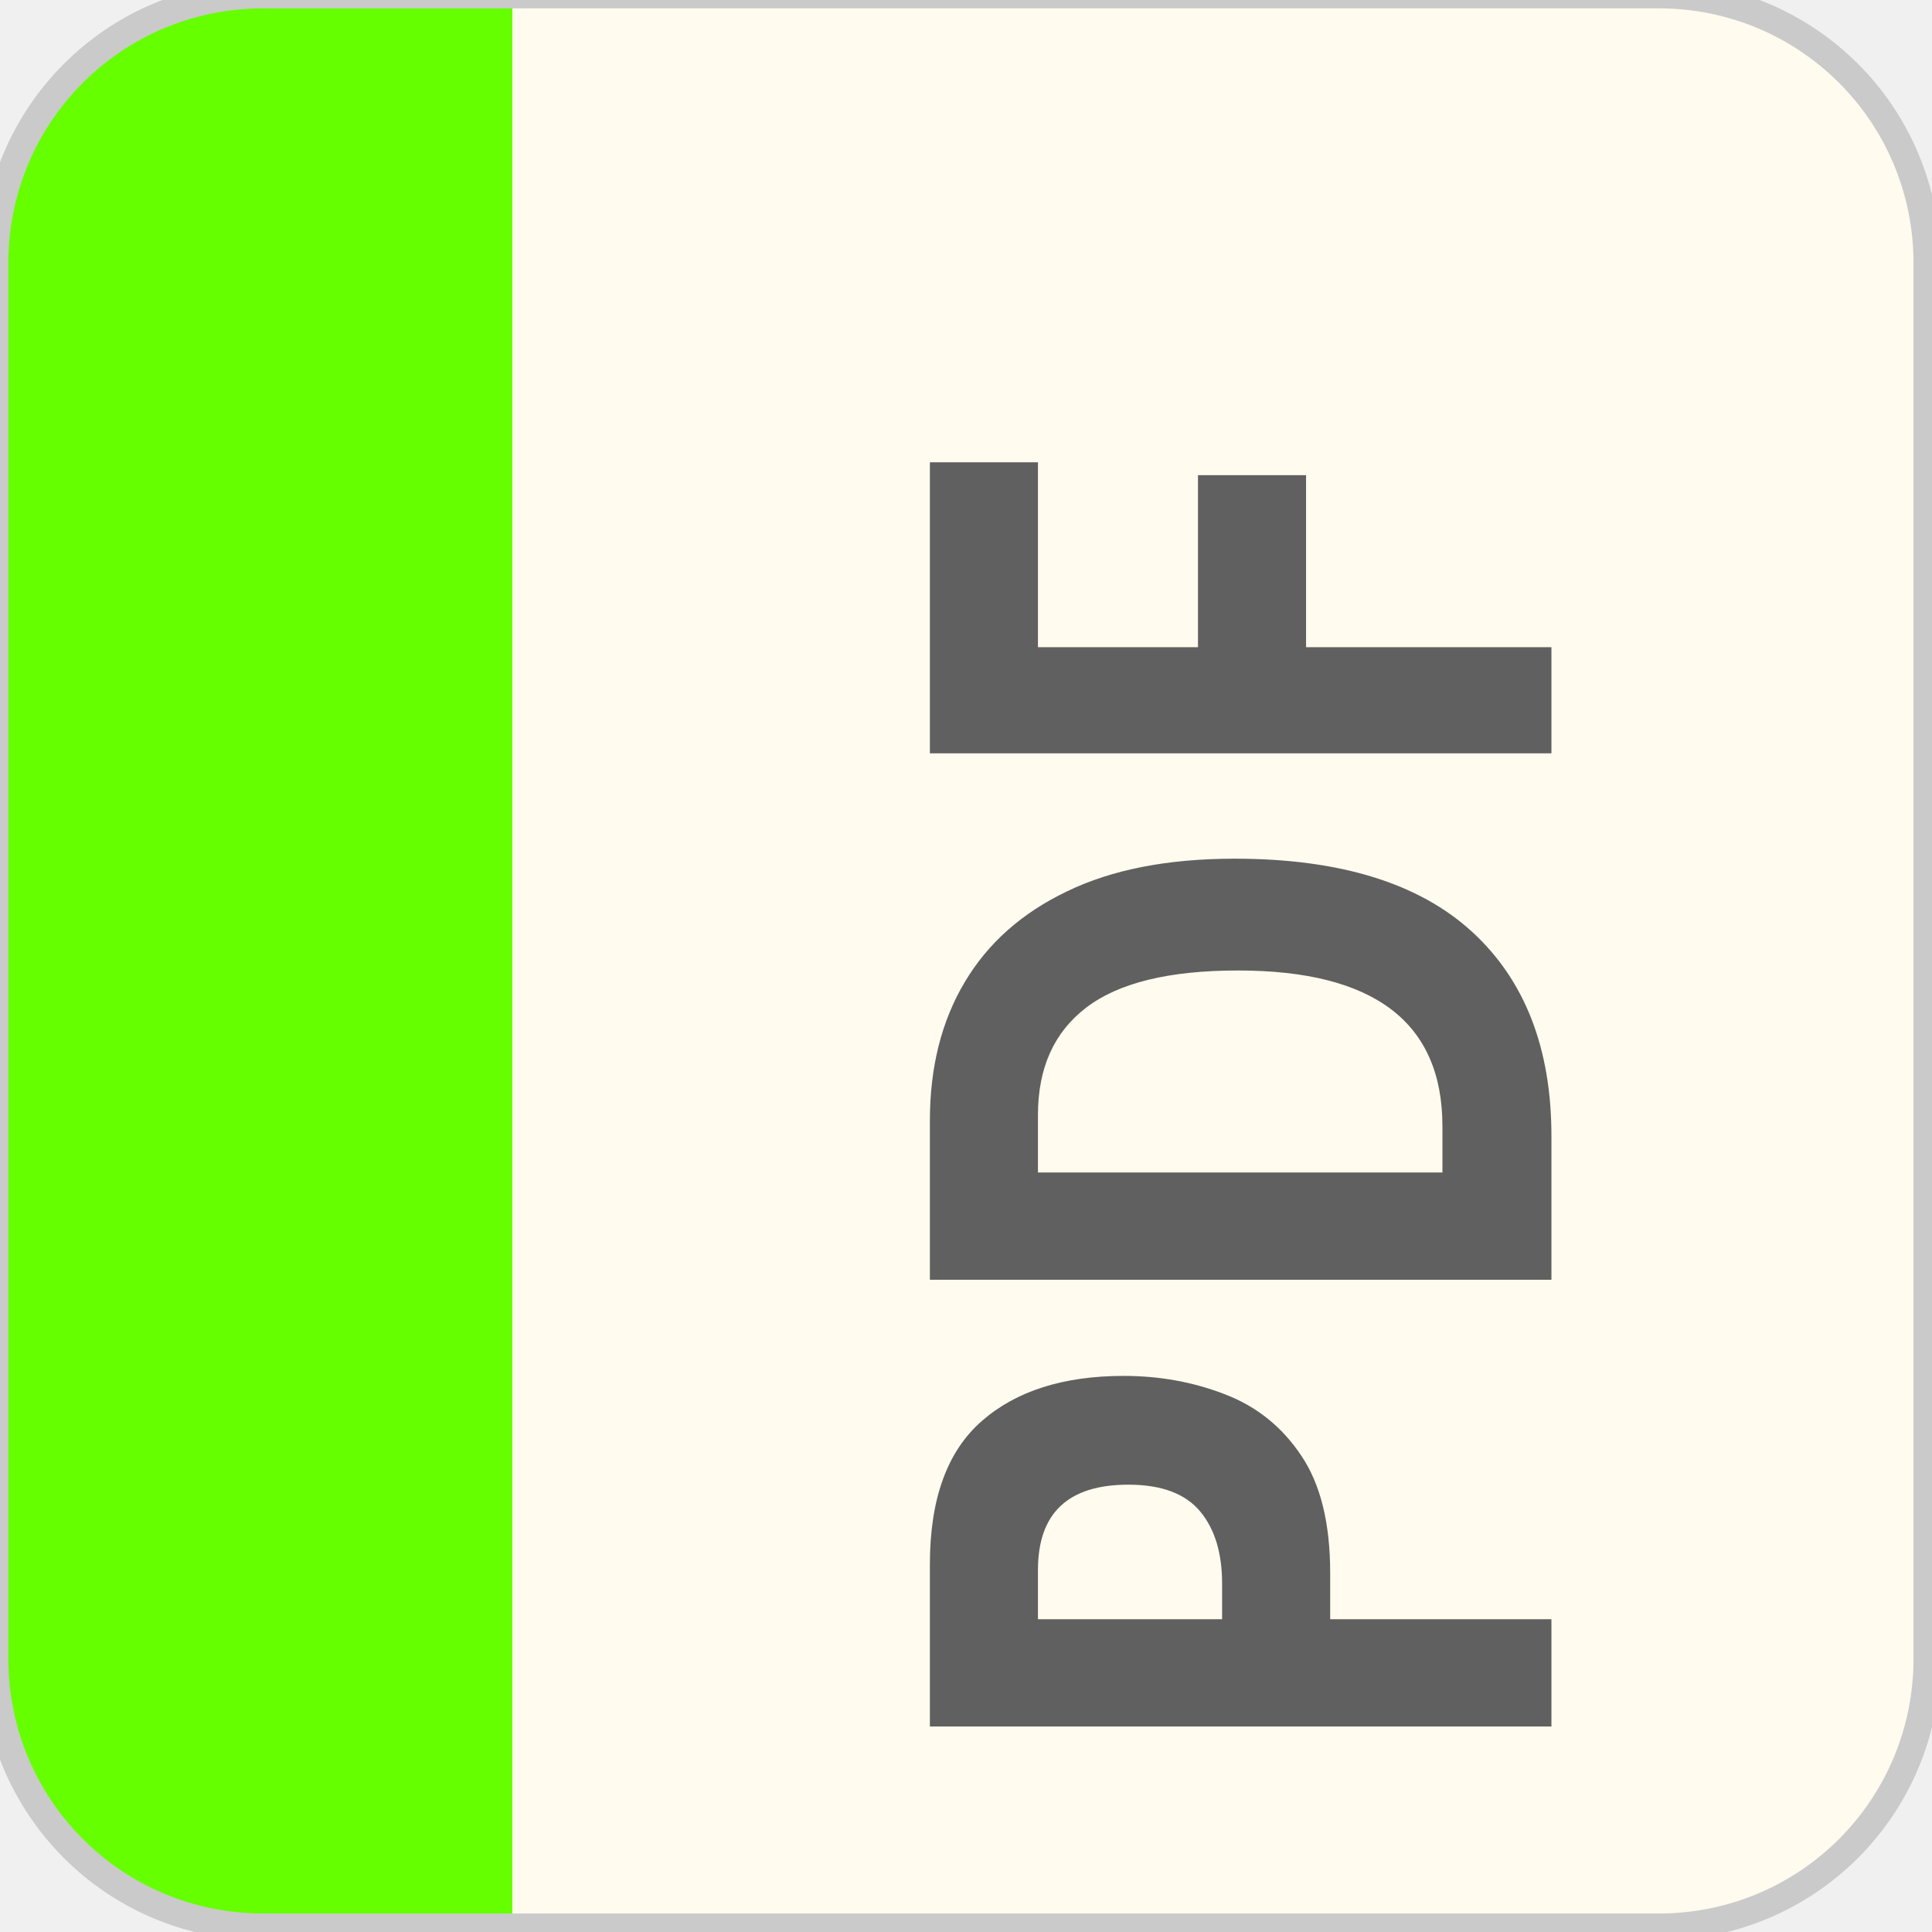
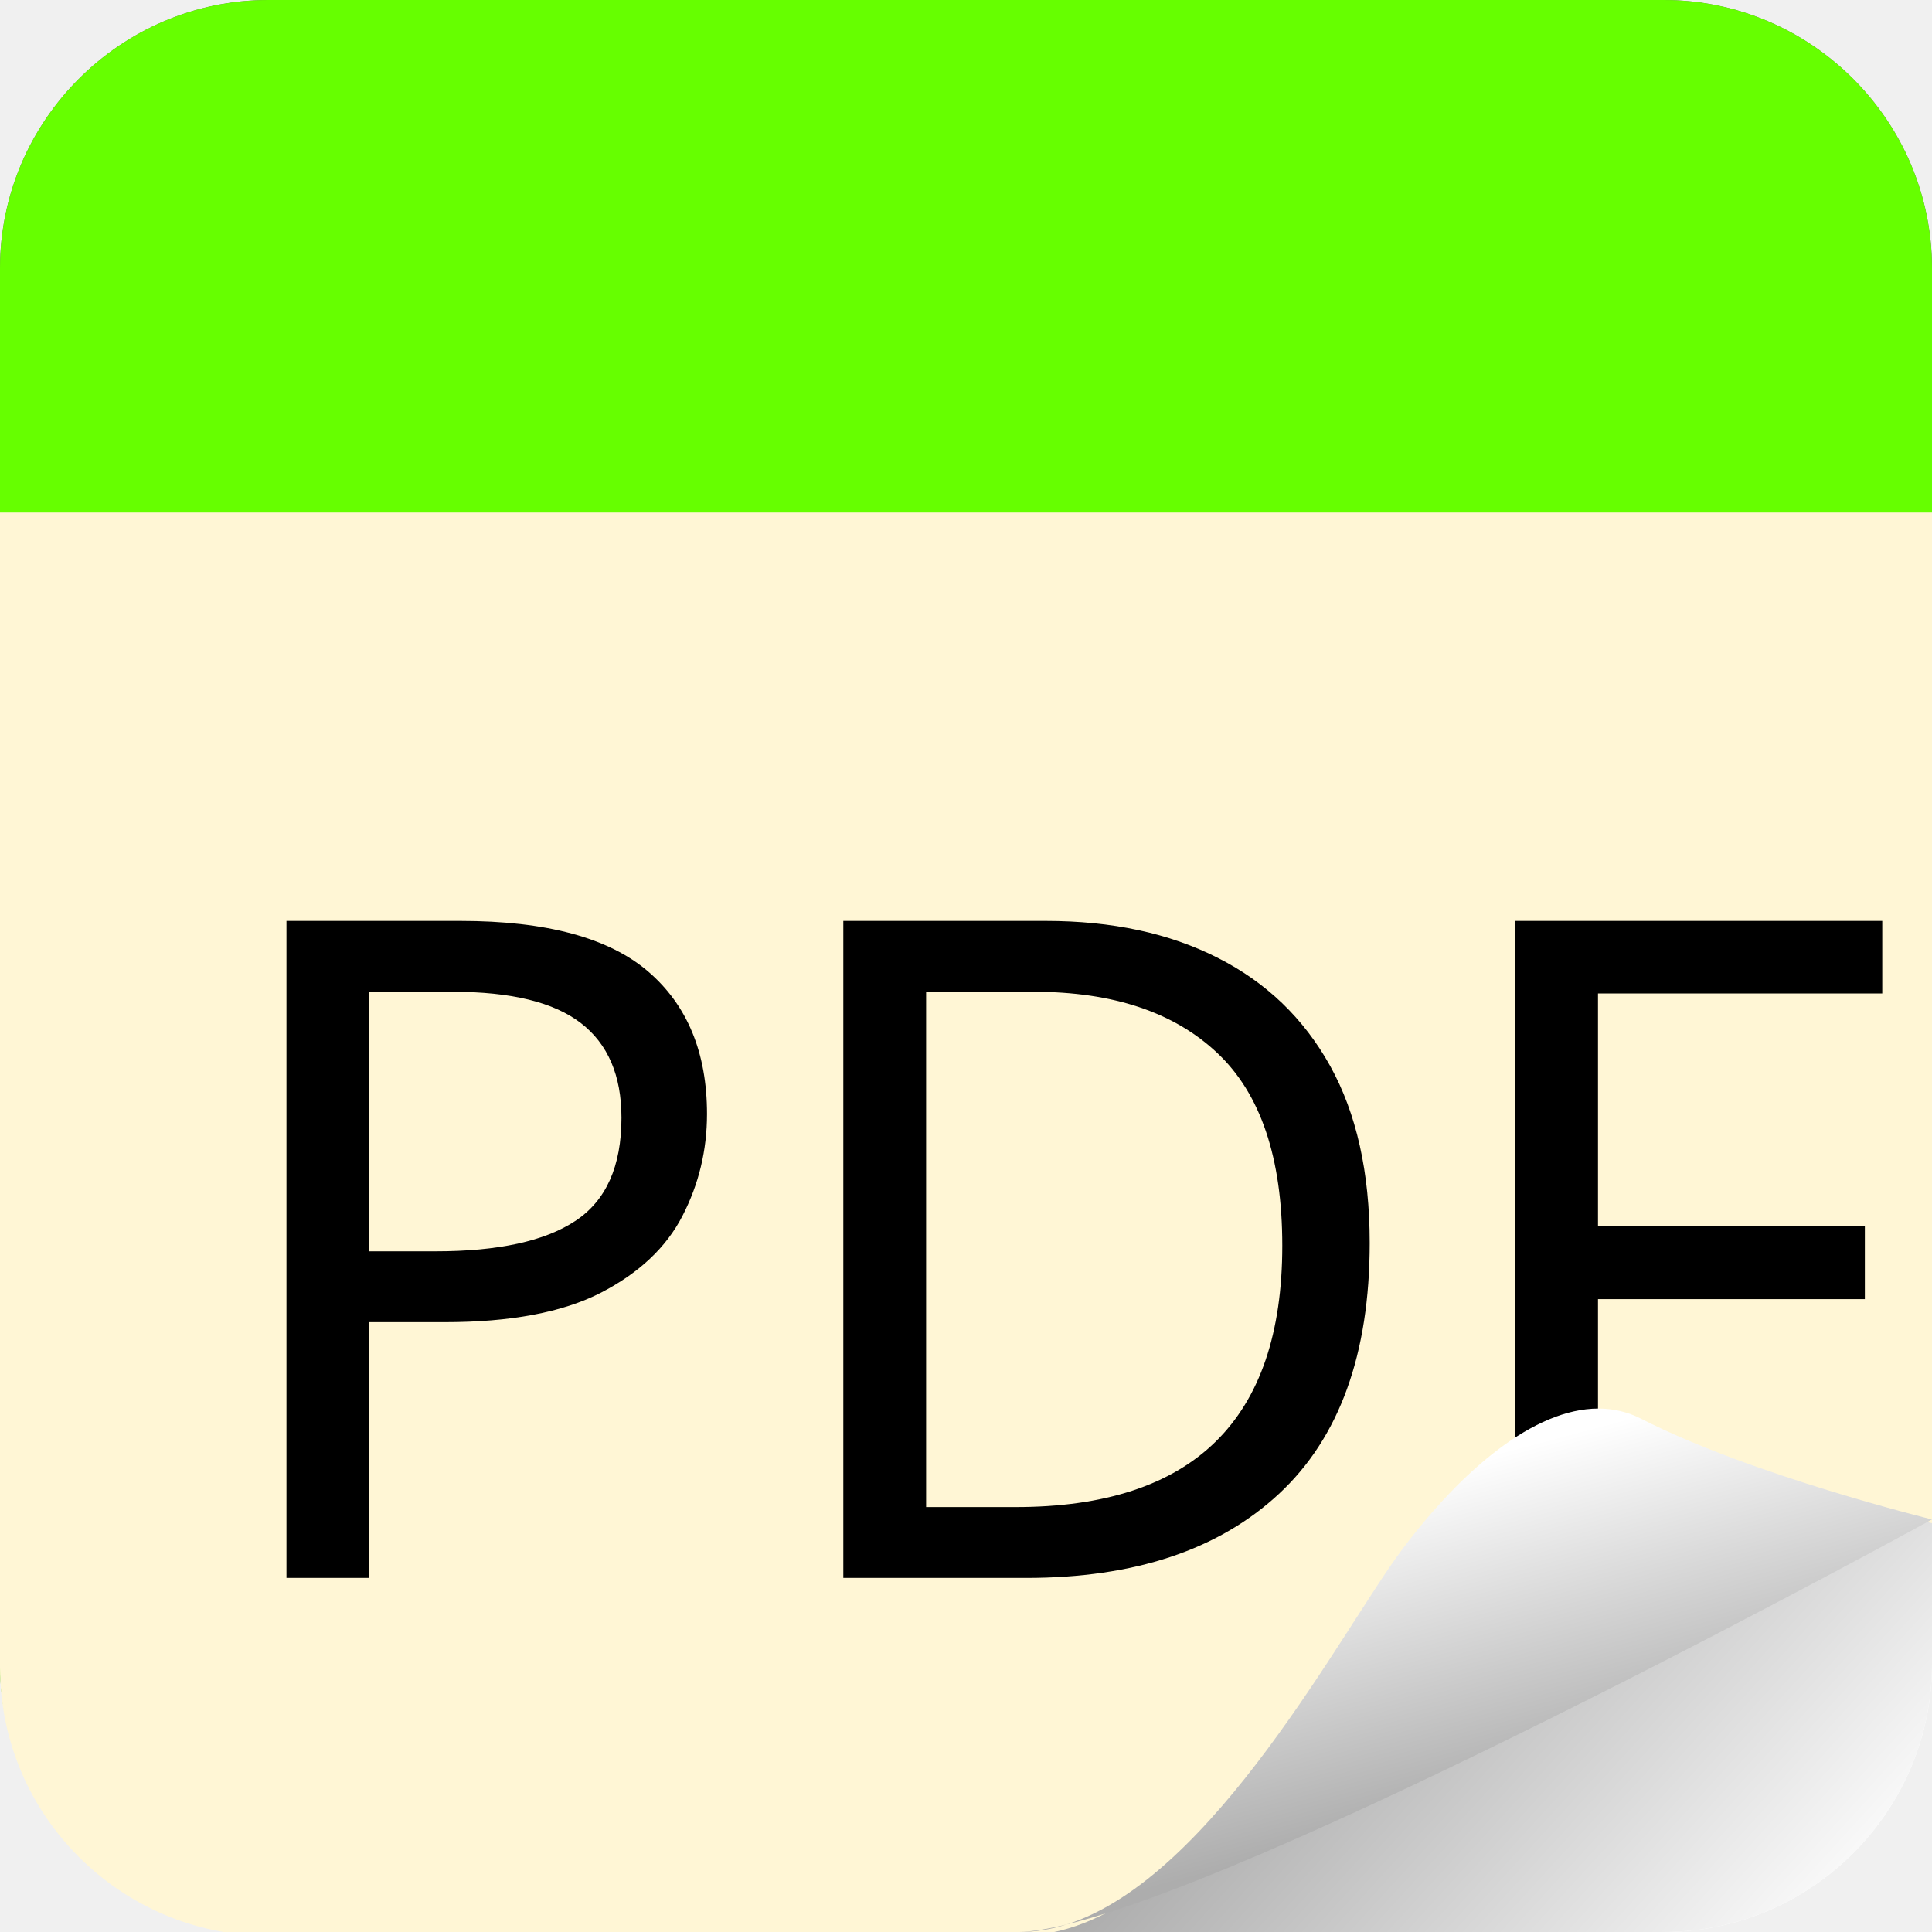
- <svg xmlns="http://www.w3.org/2000/svg" xmlns:xlink="http://www.w3.org/1999/xlink" width="72px" height="72px" id="svg2985" version="1.1">
-   <defs id="defs2987">
-     <linearGradient xlink:href="#linearGradient4793" id="linearGradient4819" x1="72.049" y1="0.153" x2="72.049" y2="143.452" gradientUnits="userSpaceOnUse" gradientTransform="translate(0.3535534,908.612)" />
-     <linearGradient id="linearGradient4793">
-       <stop style="stop-color:#0092f6;stop-opacity:1;" offset="0" id="stop4795" />
-       <stop style="stop-color:#003380;stop-opacity:1;" offset="1" id="stop4797" />
+ <svg xmlns="http://www.w3.org/2000/svg" xmlns:xlink="http://www.w3.org/1999/xlink" id="svg4116" version="1.1" width="180" height="180" xml:space="preserve">
+   <defs id="defs4120">
+     <clipPath clipPathUnits="userSpaceOnUse" id="clipPath4130">
+       <path d="M 0,144 144,144 144,0 0,0 0,144 z" id="path4132" />
+     </clipPath>
+     <linearGradient x1="0" y1="0" x2="1" y2="0" gradientUnits="userSpaceOnUse" gradientTransform="matrix(59.33293,-53.99997,-53.99997,-59.33292,84.9541,60.20996)" spreadMethod="pad" id="linearGradient4150">
+       <stop style="stop-opacity:1;stop-color:#666666" offset="0" id="stop4152" />
+       <stop style="stop-opacity:1;stop-color:#ffffff" offset="1" id="stop4154" />
    </linearGradient>
-     <linearGradient xlink:href="#linearGradient4867" id="linearGradient4865" x1="72.832" y1="2.356" x2="72.832" y2="72.436" gradientUnits="userSpaceOnUse" />
-     <linearGradient id="linearGradient4867">
-       <stop id="stop4869" offset="0" style="stop-color:#ffffff;stop-opacity:0.471;" />
-       <stop id="stop4871" offset="1" style="stop-color:#ffffff;stop-opacity:0.078;" />
+     <linearGradient x1="0" y1="0" x2="1" y2="0" gradientUnits="userSpaceOnUse" gradientTransform="matrix(0,144,144,0,72,0)" spreadMethod="pad" id="linearGradient4170">
+       <stop style="stop-opacity:1;stop-color:#0071bc" offset="0" id="stop4172" />
+       <stop style="stop-opacity:1;stop-color:#29abe2" offset="1" id="stop4174" />
    </linearGradient>
-     <linearGradient y2="72.436" x2="72.832" y1="2.356" x1="72.832" gradientUnits="userSpaceOnUse" id="linearGradient4906" xlink:href="#linearGradient4867" gradientTransform="matrix(0.5,0,0,0.5,-3.2727273e-6,-0.05752873)" />
+     <clipPath clipPathUnits="userSpaceOnUse" id="clipPath4182">
+       <path d="M 20,144 C 9,144 0,135 0,124 L 0,124 0,20 C 0,9 9,0 20,0 l 0,0 56.001,0 c 13.083,0 23.58,22.054 28.499,28.5 l 0,0 c 5.5,7.208 12.406,12.561 17.833,9.749 l 0,0 C 130.269,34.137 144,30.75 144,30.75 l 0,0 0,93.25 c 0,11 -9,20 -20,20 l 0,0 -104,0 z" id="path4184" />
+     </clipPath>
+     <linearGradient x1="0" y1="0" x2="1" y2="0" gradientUnits="userSpaceOnUse" gradientTransform="matrix(-28.83163,61.17938,61.17938,28.83163,101.2998,9.828125)" spreadMethod="pad" id="linearGradient4194">
+       <stop style="stop-opacity:0.5;stop-color:#ffffff" offset="0" id="stop4196" />
+       <stop style="stop-opacity:0;stop-color:#ffffff" offset="1" id="stop4198" />
+     </linearGradient>
+     <mask maskUnits="userSpaceOnUse" x="0" y="0" width="1" height="1" id="mask4200">
+       <g id="g4202">
+         <g id="g4204">
+           <g id="g4206">
+             <g id="g4208">
+               <path d="m -32768,32767 65535,0 0,-65534 -65535,0 0,65534 z" style="fill:url(#linearGradient4194);stroke:none" id="path4210" />
+             </g>
+           </g>
+         </g>
+       </g>
+     </mask>
+     <linearGradient x1="0" y1="0" x2="1" y2="0" gradientUnits="userSpaceOnUse" gradientTransform="matrix(-28.83163,61.17938,61.17938,28.83163,101.2998,9.828125)" spreadMethod="pad" id="linearGradient4216">
+       <stop style="stop-opacity:1;stop-color:#000000" offset="0" id="stop4218" />
+       <stop style="stop-opacity:1;stop-color:#000000" offset="1" id="stop4220" />
+     </linearGradient>
+     <linearGradient x1="0" y1="0" x2="1" y2="0" gradientUnits="userSpaceOnUse" gradientTransform="matrix(6.370071,-24.065,-24.065,-6.370071,105.0557,34.05664)" spreadMethod="pad" id="linearGradient4236">
+       <stop style="stop-opacity:1;stop-color:#ffffff" offset="0" id="stop4238" />
+       <stop style="stop-opacity:1;stop-color:#adadad" offset="1" id="stop4240" />
+     </linearGradient>
+     <linearGradient xlink:href="#linearGradient4216" id="linearGradient4258" gradientUnits="userSpaceOnUse" gradientTransform="matrix(-28.83163,61.17938,61.17938,28.83163,101.2998,9.828125)" spreadMethod="pad" x1="0" y1="0" x2="1" y2="0" />
+     <clipPath clipPathUnits="userSpaceOnUse" id="clipPath4801">
+       <rect ry="3.414" rx="3.277" transform="scale(1,-1)" y="-106.081" x="-12.575" height="112.508" width="174.367" id="rect4803" style="opacity:0.295;fill:#f4e3d7;fill-opacity:1;stroke:#cacaca;stroke-width:0.863;stroke-miterlimit:4;stroke-opacity:1;stroke-dasharray:none" />
+     </clipPath>
  </defs>
-   <g id="layer1" style="display:inline">
-     <rect ry="10" rx="10" y="-3.1098141e-05" x="-9.6695295e-08" height="72" width="72" id="rect3770" style="fill:#fffbee;fill-opacity:1;stroke:none;stroke-width:0.5;stroke-miterlimit:4;stroke-opacity:1;stroke-dasharray:none" />
-     <path style="fill:#66ff00;fill-opacity:1;stroke:none;opacity:1;stroke-opacity:1;stroke-width:0.5;stroke-miterlimit:4;stroke-dasharray:none" d="M 10 0 C 4.46 0 0 4.46 0 10 L 0 62 C 0 67.54 4.46 72 10 72 L 19.094 72 L 19.094 0 L 10 0 z " id="rect4803" />
-     <path style="fill:none;stroke:#cacaca;stroke-width:1;stroke-miterlimit:4;stroke-opacity:1;stroke-dasharray:none" d="m 9.811,-0.189 52,0 c 5.54,0 10,4.46 10,10 l 0,52 c 0,5.54 -4.46,10 -10,10 l -52,0 c -5.54,0 -10,-4.46 -10,-10 l 0,-52 c 0,-5.54 4.46,-10 10,-10 z" id="rect3773" />
-     <text xml:space="preserve" style="font-size:29.328px;font-style:normal;font-variant:normal;font-weight:800;font-stretch:normal;text-align:start;line-height:125%;letter-spacing:0px;word-spacing:0px;writing-mode:lr-tb;text-anchor:start;fill:#606060;fill-opacity:1;stroke:none;font-family:'ヒラギノ角ゴ Std';-inkscape-font-specification:'ヒラギノ角ゴ Std Ultra-Bold'" x="-73.821" y="52.261" id="text3776" transform="matrix(0,-0.9039133,1.106301,0,0,0)">
-       <tspan x="-73.821" y="52.261" id="tspan3780">PDF</tspan>
+   <g id="g4124" transform="matrix(1.25,0,0,-1.25,0,180)">
+     <g id="g4126">
+       <g id="g4128" clip-path="url(#clipPath4130)">
+         <g id="g4134" transform="translate(144,20)">
+           <path d="m 0,0 c 0,-11 -9,-20 -20,-20 l -104,0 c -11,0 -20,9 -20,20 l 0,104 c 0,11 9,20 20,20 l 104,0 c 11,0 20,-9 20,-20 L 0,0 z" style="fill:#ffffff;fill-opacity:1;fill-rule:nonzero;stroke:none" id="path4136" />
+         </g>
+       </g>
+     </g>
+     <g id="g4138">
+       <g id="g4140">
+         <g id="g4146">
+           <g id="g4148">
+             <path d="M 20,144 C 9,144 0,135 0,124 L 0,124 0,20 C 0,9 9,0 20,0 l 0,0 104,0 c 11,0 20,9 20,20 l 0,0 0,104 c 0,11 -9,20 -20,20 l 0,0 -104,0 z" style="fill:url(#linearGradient4150);stroke:none" id="path4156" />
+           </g>
+         </g>
+       </g>
+     </g>
+     <g id="g4158" style="fill:#66ff00">
+       <g id="g4160" style="fill:#66ff00">
+         <g id="g4166" style="fill:#66ff00">
+           <g id="g4168" style="fill:#66ff00">
+             <path d="M 20,144 C 9,144 0,135 0,124 L 0,124 0,20 C 0,9 9,0 20,0 l 0,0 56.001,0 c 13.083,0 24.001,21.753 28.499,28.5 l 0,0 c 4.666,7 12.708,12.499 17.833,9.749 l 0,0 C 130.346,33.949 144,30.75 144,30.75 l 0,0 0,93.25 c 0,11 -9,20 -20,20 l 0,0 -104,0 z" style="fill:#66ff00;stroke:none" id="path4176" />
+           </g>
+         </g>
+       </g>
+     </g>
+     <g id="g4260" clip-path="url(#clipPath4801)" style="fill:#fff6d5" transform="translate(-2.7809951e-7,-0.2794336)">
+       <g id="g4262" style="fill:#fff6d5">
+         <g id="g4264" style="fill:#fff6d5">
+           <g id="g4266" style="fill:#fff6d5">
+             <path id="path4268" style="fill:#fff6d5;stroke:none" d="M 20,144 C 9,144 0,135 0,124 L 0,124 0,20 C 0,9 9,0 20,0 l 0,0 56.001,0 c 13.083,0 24.001,21.753 28.499,28.5 l 0,0 c 4.666,7 12.708,12.499 17.833,9.749 l 0,0 C 130.346,33.949 144,30.75 144,30.75 l 0,0 0,93.25 c 0,11 -9,20 -20,20 l 0,0 -104,0 z" />
+           </g>
+         </g>
+       </g>
+     </g>
+     <g id="g4178" style="opacity:0.126" transform="translate(-0.26768,0)">
+       <g id="g4180" clip-path="url(#clipPath4182)">
+         <g id="g4186">
+           <g id="g4188" />
+           <g id="g4212" mask="url(#mask4200)">
+             <g id="g4214">
+               <path d="M 20,144 C 9,144 0,135 0,124 L 0,124 0,20 C 0,9 9,0 20,0 l 0,0 56.001,0 c 13.083,0 23.58,22.054 28.499,28.5 l 0,0 c 5.5,7.208 12.406,12.561 17.833,9.749 l 0,0 C 130.269,34.137 144,30.75 144,30.75 l 0,0 0,93.25 c 0,11 -9,20 -20,20 l 0,0 -104,0 z" style="fill:url(#linearGradient4258);stroke:none" id="path4222" />
+             </g>
+           </g>
+         </g>
+       </g>
+     </g>
+     <flowRoot xml:space="preserve" id="flowRoot4784" style="fill:black;stroke:none;stroke-opacity:1;stroke-width:1px;stroke-linejoin:miter;stroke-linecap:butt;fill-opacity:1;font-family:'HG丸ｺﾞｼｯｸM-PRO';font-style:normal;font-weight:normal;font-size:40px;line-height:125%;letter-spacing:0px;word-spacing:0px;-inkscape-font-specification:'HG丸ｺﾞｼｯｸM-PRO';font-stretch:normal;font-variant:normal">
+       <flowRegion id="flowRegion4786">
+         <rect id="rect4788" width="129.587" height="54.49" x="28.991" y="89.883" />
+       </flowRegion>
+       <flowPara id="flowPara4790" />
+     </flowRoot>
+     <text xml:space="preserve" style="font-size:42.875px;font-style:normal;font-variant:normal;font-weight:normal;font-stretch:normal;line-height:125%;letter-spacing:0px;word-spacing:0px;fill:#000000;fill-opacity:1;stroke:none;font-family:'HG丸ｺﾞｼｯｸM-PRO';-inkscape-font-specification:'HG丸ｺﾞｼｯｸM-PRO'" x="14.697" y="-26.388" id="text4792" transform="scale(1,-1)">
+       <tspan x="14.697" y="-26.388" id="tspan4796" style="font-size:68.6px;font-style:normal;font-variant:normal;font-weight:normal;font-stretch:normal;font-family:'HGP創英角ｺﾞｼｯｸUB';-inkscape-font-specification:'HGP創英角ｺﾞｼｯｸUB'">PDF</tspan>
    </text>
-   </g>
-   <g id="layer2" style="display:none" />
-   <g id="layer3" style="display:none">
-     <path style="fill:url(#linearGradient4906);fill-opacity:1;stroke:none" d="M 10,-0.058 C 4.46,-0.058 -3.2727273e-6,4.402 -3.2727273e-6,9.942 l 0,13.687 C 9.501,27.726 22.156,30.239 36.062,30.239 49.906,30.239 62.514,27.756 72,23.692 L 72,9.942 c 0,-5.54 -4.46,-10 -10,-10 z" id="path4822" />
+     <g id="g4224">
+       <g id="g4226">
+         <g id="g4232">
+           <g id="g4234">
+             <path d="M 104.5,28.5 C 100.094,22.626 90.482,4.024 79.487,0.559 l 0,0 C 96.618,4.735 144,30.75 144,30.75 l 0,0 c 0,0 -13.457,3.297 -21.667,7.499 l 0,0 c -1.021,0.523 -2.092,0.765 -3.195,0.765 l 0,0 C 114.352,39.014 108.97,34.459 104.5,28.5 M 76.001,0 c 1.174,0 2.338,0.197 3.486,0.559 l 0,0 C 78.12,0.225 76.944,0.031 76.001,0" style="fill:url(#linearGradient4236);stroke:none" id="path4242" />
+           </g>
+         </g>
+       </g>
+     </g>
  </g>
</svg>
